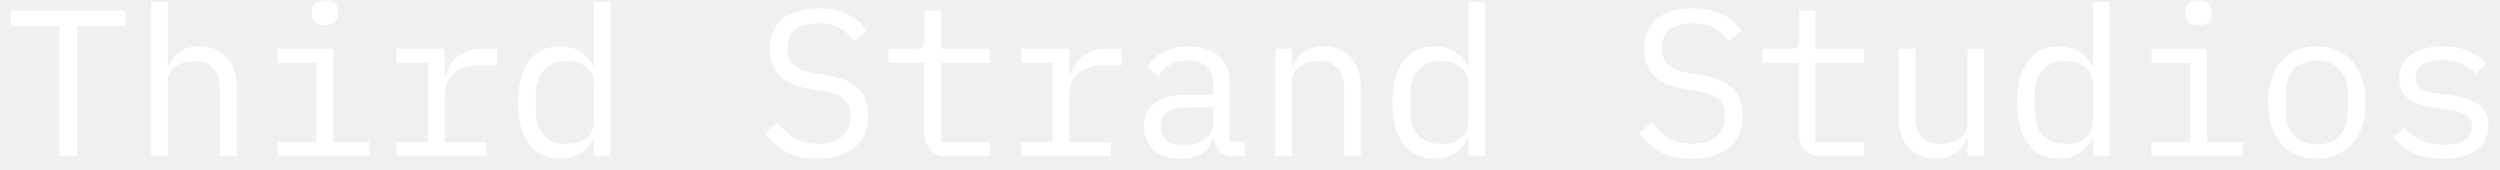
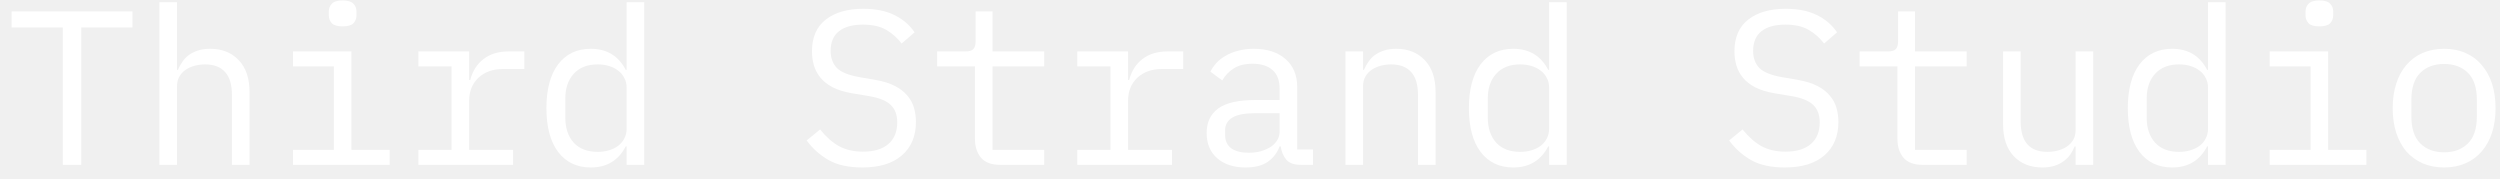
- <svg xmlns="http://www.w3.org/2000/svg" width="192" height="13" viewBox="0 0 192 13" fill="none">
-   <path d="M187.622 12.192C186.758 12.192 186.011 12.048 185.382 11.76C184.763 11.461 184.235 11.067 183.798 10.576L184.662 9.824C185.056 10.24 185.488 10.56 185.958 10.784C186.427 11.008 186.992 11.12 187.654 11.12C188.294 11.12 188.816 11.008 189.222 10.784C189.638 10.549 189.846 10.187 189.846 9.696C189.846 9.483 189.803 9.307 189.718 9.168C189.643 9.019 189.536 8.901 189.398 8.816C189.259 8.731 189.104 8.667 188.934 8.624C188.763 8.571 188.582 8.528 188.39 8.496L187.094 8.304C186.806 8.261 186.491 8.203 186.15 8.128C185.819 8.053 185.515 7.936 185.238 7.776C184.96 7.605 184.726 7.381 184.534 7.104C184.352 6.827 184.262 6.464 184.262 6.016C184.262 5.6 184.342 5.243 184.502 4.944C184.672 4.635 184.907 4.379 185.206 4.176C185.504 3.963 185.856 3.808 186.262 3.712C186.667 3.605 187.11 3.552 187.59 3.552C188.336 3.552 188.982 3.669 189.526 3.904C190.08 4.139 190.555 4.464 190.95 4.88L190.118 5.664C190.022 5.547 189.899 5.429 189.75 5.312C189.611 5.184 189.435 5.072 189.222 4.976C189.019 4.869 188.779 4.784 188.502 4.72C188.224 4.656 187.904 4.624 187.542 4.624C186.891 4.624 186.39 4.736 186.038 4.96C185.696 5.184 185.526 5.509 185.526 5.936C185.526 6.149 185.563 6.331 185.638 6.48C185.723 6.619 185.835 6.731 185.974 6.816C186.112 6.901 186.267 6.971 186.438 7.024C186.619 7.067 186.8 7.104 186.982 7.136L188.278 7.328C188.576 7.371 188.891 7.429 189.222 7.504C189.552 7.579 189.856 7.701 190.134 7.872C190.411 8.032 190.64 8.251 190.822 8.528C191.014 8.805 191.11 9.168 191.11 9.616C191.11 10.437 190.79 11.072 190.15 11.52C189.52 11.968 188.678 12.192 187.622 12.192Z" fill="white" />
+ <svg xmlns="http://www.w3.org/2000/svg" width="182" height="13" viewBox="0 0 182 13" fill="none">
  <path d="M177.932 12.192C177.356 12.192 176.833 12.091 176.364 11.888C175.905 11.685 175.51 11.397 175.18 11.024C174.86 10.64 174.614 10.187 174.444 9.664C174.273 9.131 174.188 8.533 174.188 7.872C174.188 7.221 174.273 6.629 174.444 6.096C174.614 5.563 174.86 5.109 175.18 4.736C175.51 4.352 175.905 4.059 176.364 3.856C176.833 3.653 177.356 3.552 177.932 3.552C178.508 3.552 179.025 3.653 179.484 3.856C179.953 4.059 180.348 4.352 180.668 4.736C180.998 5.109 181.249 5.563 181.42 6.096C181.59 6.629 181.676 7.221 181.676 7.872C181.676 8.533 181.59 9.131 181.42 9.664C181.249 10.187 180.998 10.64 180.668 11.024C180.348 11.397 179.953 11.685 179.484 11.888C179.025 12.091 178.508 12.192 177.932 12.192ZM177.932 11.088C178.646 11.088 179.222 10.875 179.66 10.448C180.097 10.021 180.316 9.36 180.316 8.464V7.28C180.316 6.384 180.097 5.723 179.66 5.296C179.222 4.869 178.646 4.656 177.932 4.656C177.217 4.656 176.641 4.869 176.204 5.296C175.766 5.723 175.548 6.384 175.548 7.28V8.464C175.548 9.36 175.766 10.021 176.204 10.448C176.641 10.875 177.217 11.088 177.932 11.088Z" fill="white" />
  <path d="M168.85 1.92C168.477 1.92 168.215 1.845 168.066 1.696C167.917 1.536 167.842 1.339 167.842 1.104V0.848C167.842 0.613 167.917 0.421 168.066 0.272C168.215 0.112 168.477 0.032 168.85 0.032C169.223 0.032 169.485 0.112 169.634 0.272C169.783 0.421 169.858 0.613 169.858 0.848V1.104C169.858 1.339 169.783 1.536 169.634 1.696C169.485 1.845 169.223 1.92 168.85 1.92ZM165.234 10.912H168.21V4.832H165.234V3.744H169.49V10.912H172.274V12H165.234V10.912Z" fill="white" />
  <path d="M160.744 10.656H160.68C160.147 11.68 159.299 12.192 158.136 12.192C157.123 12.192 156.328 11.813 155.752 11.056C155.187 10.299 154.904 9.237 154.904 7.872C154.904 6.507 155.187 5.445 155.752 4.688C156.328 3.931 157.123 3.552 158.136 3.552C159.299 3.552 160.147 4.064 160.68 5.088H160.744V0.16H162.024V12H160.744V10.656ZM158.632 11.056C158.92 11.056 159.192 11.019 159.448 10.944C159.704 10.869 159.928 10.763 160.12 10.624C160.312 10.475 160.462 10.299 160.568 10.096C160.686 9.883 160.744 9.637 160.744 9.36V6.384C160.744 6.107 160.686 5.867 160.568 5.664C160.462 5.451 160.312 5.275 160.12 5.136C159.928 4.987 159.704 4.875 159.448 4.8C159.192 4.725 158.92 4.688 158.632 4.688C157.886 4.688 157.304 4.917 156.888 5.376C156.483 5.824 156.28 6.421 156.28 7.168V8.576C156.28 9.323 156.483 9.925 156.888 10.384C157.304 10.832 157.886 11.056 158.632 11.056Z" fill="white" />
  <path d="M151.103 10.656H151.039C150.953 10.859 150.847 11.056 150.719 11.248C150.591 11.429 150.431 11.589 150.239 11.728C150.057 11.867 149.839 11.979 149.583 12.064C149.327 12.149 149.028 12.192 148.687 12.192C147.823 12.192 147.129 11.92 146.607 11.376C146.084 10.821 145.823 10.043 145.823 9.04V3.744H147.103V8.816C147.103 9.573 147.268 10.139 147.599 10.512C147.929 10.875 148.415 11.056 149.055 11.056C149.311 11.056 149.561 11.024 149.807 10.96C150.052 10.896 150.271 10.8 150.463 10.672C150.655 10.544 150.809 10.384 150.927 10.192C151.044 9.989 151.103 9.749 151.103 9.472V3.744H152.383V12H151.103V10.656Z" fill="white" />
  <path d="M139.957 12C139.328 12 138.864 11.824 138.565 11.472C138.277 11.12 138.133 10.667 138.133 10.112V4.832H135.381V3.744H137.429C137.706 3.744 137.898 3.691 138.005 3.584C138.122 3.467 138.181 3.269 138.181 2.992V0.832H139.413V3.744H143.173V4.832H139.413V10.912H143.173V12H139.957Z" fill="white" />
  <path d="M129.931 12.192C128.928 12.192 128.107 12.011 127.467 11.648C126.827 11.275 126.299 10.8 125.883 10.224L126.859 9.424C127.296 9.968 127.755 10.373 128.235 10.64C128.726 10.907 129.307 11.04 129.979 11.04C130.79 11.04 131.408 10.853 131.835 10.48C132.262 10.107 132.475 9.584 132.475 8.912C132.475 8.368 132.32 7.947 132.011 7.648C131.702 7.339 131.163 7.12 130.395 6.992L129.147 6.784C128.603 6.688 128.144 6.544 127.771 6.352C127.408 6.16 127.115 5.931 126.891 5.664C126.667 5.387 126.507 5.088 126.411 4.768C126.315 4.437 126.267 4.096 126.267 3.744C126.267 2.72 126.603 1.947 127.275 1.424C127.947 0.901 128.854 0.64 129.995 0.64C130.891 0.64 131.643 0.789 132.251 1.088C132.87 1.387 133.366 1.808 133.739 2.352L132.795 3.168C132.486 2.763 132.112 2.432 131.675 2.176C131.238 1.92 130.672 1.792 129.979 1.792C129.222 1.792 128.64 1.952 128.235 2.272C127.83 2.592 127.627 3.072 127.627 3.712C127.627 4.213 127.776 4.624 128.075 4.944C128.384 5.253 128.934 5.477 129.723 5.616L130.923 5.824C131.467 5.92 131.926 6.064 132.299 6.256C132.672 6.448 132.971 6.677 133.195 6.944C133.43 7.211 133.595 7.509 133.691 7.84C133.787 8.171 133.835 8.517 133.835 8.88C133.835 9.915 133.494 10.725 132.811 11.312C132.139 11.899 131.179 12.192 129.931 12.192Z" fill="white" />
  <path d="M112.776 10.656H112.712C112.178 11.68 111.33 12.192 110.168 12.192C109.154 12.192 108.36 11.813 107.784 11.056C107.218 10.299 106.936 9.237 106.936 7.872C106.936 6.507 107.218 5.445 107.784 4.688C108.36 3.931 109.154 3.552 110.168 3.552C111.33 3.552 112.178 4.064 112.712 5.088H112.776V0.16H114.056V12H112.776V10.656ZM110.664 11.056C110.952 11.056 111.224 11.019 111.48 10.944C111.736 10.869 111.96 10.763 112.152 10.624C112.344 10.475 112.493 10.299 112.6 10.096C112.717 9.883 112.776 9.637 112.776 9.36V6.384C112.776 6.107 112.717 5.867 112.6 5.664C112.493 5.451 112.344 5.275 112.152 5.136C111.96 4.987 111.736 4.875 111.48 4.8C111.224 4.725 110.952 4.688 110.664 4.688C109.917 4.688 109.336 4.917 108.92 5.376C108.514 5.824 108.312 6.421 108.312 7.168V8.576C108.312 9.323 108.514 9.925 108.92 10.384C109.336 10.832 109.917 11.056 110.664 11.056Z" fill="white" />
  <path d="M97.95 12V3.744H99.23V5.088H99.294C99.379 4.885 99.486 4.693 99.614 4.512C99.742 4.32 99.897 4.155 100.078 4.016C100.27 3.877 100.494 3.765 100.75 3.68C101.006 3.595 101.305 3.552 101.646 3.552C102.51 3.552 103.203 3.829 103.726 4.384C104.249 4.928 104.51 5.701 104.51 6.704V12H103.23V6.928C103.23 6.171 103.065 5.611 102.734 5.248C102.403 4.875 101.918 4.688 101.278 4.688C101.022 4.688 100.771 4.72 100.526 4.784C100.281 4.848 100.062 4.944 99.87 5.072C99.678 5.2 99.523 5.365 99.406 5.568C99.289 5.771 99.23 6.005 99.23 6.272V12H97.95Z" fill="white" />
  <path d="M94.708 12C94.207 12 93.849 11.872 93.636 11.616C93.423 11.36 93.289 11.04 93.236 10.656H93.156C92.975 11.136 92.681 11.515 92.276 11.792C91.881 12.059 91.348 12.192 90.676 12.192C89.812 12.192 89.124 11.968 88.612 11.52C88.1 11.072 87.844 10.459 87.844 9.68C87.844 8.912 88.121 8.32 88.676 7.904C89.241 7.488 90.148 7.28 91.396 7.28H93.156V6.464C93.156 5.856 92.985 5.403 92.644 5.104C92.303 4.795 91.817 4.64 91.188 4.64C90.633 4.64 90.18 4.752 89.828 4.976C89.476 5.189 89.193 5.483 88.98 5.856L88.116 5.216C88.223 5.003 88.367 4.795 88.548 4.592C88.729 4.389 88.953 4.213 89.22 4.064C89.487 3.904 89.791 3.781 90.132 3.696C90.473 3.6 90.852 3.552 91.268 3.552C92.239 3.552 93.007 3.797 93.572 4.288C94.148 4.779 94.436 5.461 94.436 6.336V10.88H95.588V12H94.708ZM90.9 11.12C91.231 11.12 91.529 11.083 91.796 11.008C92.073 10.923 92.313 10.816 92.516 10.688C92.719 10.549 92.873 10.389 92.98 10.208C93.097 10.016 93.156 9.813 93.156 9.6V8.24H91.396C90.628 8.24 90.068 8.347 89.716 8.56C89.364 8.773 89.188 9.083 89.188 9.488V9.824C89.188 10.251 89.337 10.576 89.636 10.8C89.945 11.013 90.367 11.12 90.9 11.12Z" fill="white" />
  <path d="M78.426 10.912H80.842V4.832H78.426V3.744H82.122V5.824H82.202C82.373 5.173 82.693 4.667 83.162 4.304C83.642 3.931 84.25 3.744 84.986 3.744H86.138V5.024H84.586C83.85 5.024 83.253 5.237 82.794 5.664C82.346 6.091 82.122 6.651 82.122 7.344V10.912H85.322V12H78.426V10.912Z" fill="white" />
  <path d="M72.801 12C72.171 12 71.707 11.824 71.409 11.472C71.121 11.12 70.977 10.667 70.977 10.112V4.832H68.225V3.744H70.273C70.55 3.744 70.742 3.691 70.849 3.584C70.966 3.467 71.025 3.269 71.025 2.992V0.832H72.257V3.744H76.017V4.832H72.257V10.912H76.017V12H72.801Z" fill="white" />
  <path d="M62.775 12.192C61.772 12.192 60.951 12.011 60.311 11.648C59.671 11.275 59.143 10.8 58.727 10.224L59.703 9.424C60.14 9.968 60.599 10.373 61.079 10.64C61.569 10.907 62.151 11.04 62.823 11.04C63.633 11.04 64.252 10.853 64.679 10.48C65.106 10.107 65.319 9.584 65.319 8.912C65.319 8.368 65.164 7.947 64.855 7.648C64.546 7.339 64.007 7.12 63.239 6.992L61.991 6.784C61.447 6.688 60.988 6.544 60.615 6.352C60.252 6.16 59.959 5.931 59.735 5.664C59.511 5.387 59.351 5.088 59.255 4.768C59.159 4.437 59.111 4.096 59.111 3.744C59.111 2.72 59.447 1.947 60.119 1.424C60.791 0.901 61.697 0.64 62.839 0.64C63.735 0.64 64.487 0.789 65.095 1.088C65.713 1.387 66.21 1.808 66.583 2.352L65.639 3.168C65.329 2.763 64.956 2.432 64.519 2.176C64.082 1.92 63.516 1.792 62.823 1.792C62.066 1.792 61.484 1.952 61.079 2.272C60.673 2.592 60.471 3.072 60.471 3.712C60.471 4.213 60.62 4.624 60.919 4.944C61.228 5.253 61.778 5.477 62.567 5.616L63.767 5.824C64.311 5.92 64.769 6.064 65.143 6.256C65.516 6.448 65.815 6.677 66.039 6.944C66.273 7.211 66.439 7.509 66.535 7.84C66.631 8.171 66.679 8.517 66.679 8.88C66.679 9.915 66.338 10.725 65.655 11.312C64.983 11.899 64.023 12.192 62.775 12.192Z" fill="white" />
  <path d="M45.619 10.656H45.555C45.022 11.68 44.174 12.192 43.011 12.192C41.998 12.192 41.203 11.813 40.627 11.056C40.062 10.299 39.779 9.237 39.779 7.872C39.779 6.507 40.062 5.445 40.627 4.688C41.203 3.931 41.998 3.552 43.011 3.552C44.174 3.552 45.022 4.064 45.555 5.088H45.619V0.16H46.899V12H45.619V10.656ZM43.507 11.056C43.795 11.056 44.067 11.019 44.323 10.944C44.579 10.869 44.803 10.763 44.995 10.624C45.187 10.475 45.337 10.299 45.443 10.096C45.561 9.883 45.619 9.637 45.619 9.36V6.384C45.619 6.107 45.561 5.867 45.443 5.664C45.337 5.451 45.187 5.275 44.995 5.136C44.803 4.987 44.579 4.875 44.323 4.8C44.067 4.725 43.795 4.688 43.507 4.688C42.761 4.688 42.179 4.917 41.763 5.376C41.358 5.824 41.155 6.421 41.155 7.168V8.576C41.155 9.323 41.358 9.925 41.763 10.384C42.179 10.832 42.761 11.056 43.507 11.056Z" fill="white" />
  <path d="M30.457 10.912H32.873V4.832H30.457V3.744H34.154V5.824H34.233C34.404 5.173 34.724 4.667 35.194 4.304C35.673 3.931 36.282 3.744 37.017 3.744H38.169V5.024H36.617C35.882 5.024 35.284 5.237 34.825 5.664C34.377 6.091 34.154 6.651 34.154 7.344V10.912H37.353V12H30.457V10.912Z" fill="white" />
  <path d="M24.944 1.92C24.57 1.92 24.309 1.845 24.16 1.696C24.011 1.536 23.936 1.339 23.936 1.104V0.848C23.936 0.613 24.011 0.421 24.16 0.272C24.309 0.112 24.57 0.032 24.944 0.032C25.317 0.032 25.578 0.112 25.728 0.272C25.877 0.421 25.952 0.613 25.952 0.848V1.104C25.952 1.339 25.877 1.536 25.728 1.696C25.578 1.845 25.317 1.92 24.944 1.92ZM21.328 10.912H24.304V4.832H21.328V3.744H25.584V10.912H28.368V12H21.328V10.912Z" fill="white" />
  <path d="M11.606 0.16H12.886V5.088H12.95C13.036 4.885 13.142 4.693 13.27 4.512C13.398 4.32 13.553 4.155 13.734 4.016C13.926 3.877 14.15 3.765 14.406 3.68C14.662 3.595 14.961 3.552 15.302 3.552C16.166 3.552 16.86 3.829 17.382 4.384C17.905 4.928 18.166 5.701 18.166 6.704V12H16.886V6.928C16.886 6.171 16.721 5.611 16.39 5.248C16.059 4.875 15.574 4.688 14.934 4.688C14.678 4.688 14.428 4.72 14.182 4.784C13.937 4.848 13.718 4.944 13.526 5.072C13.334 5.2 13.18 5.365 13.062 5.568C12.945 5.771 12.886 6.005 12.886 6.272V12H11.606V0.16Z" fill="white" />
  <path d="M5.916 2V12H4.572V2H0.844V0.832H9.644V2H5.916Z" fill="white" />
</svg>
